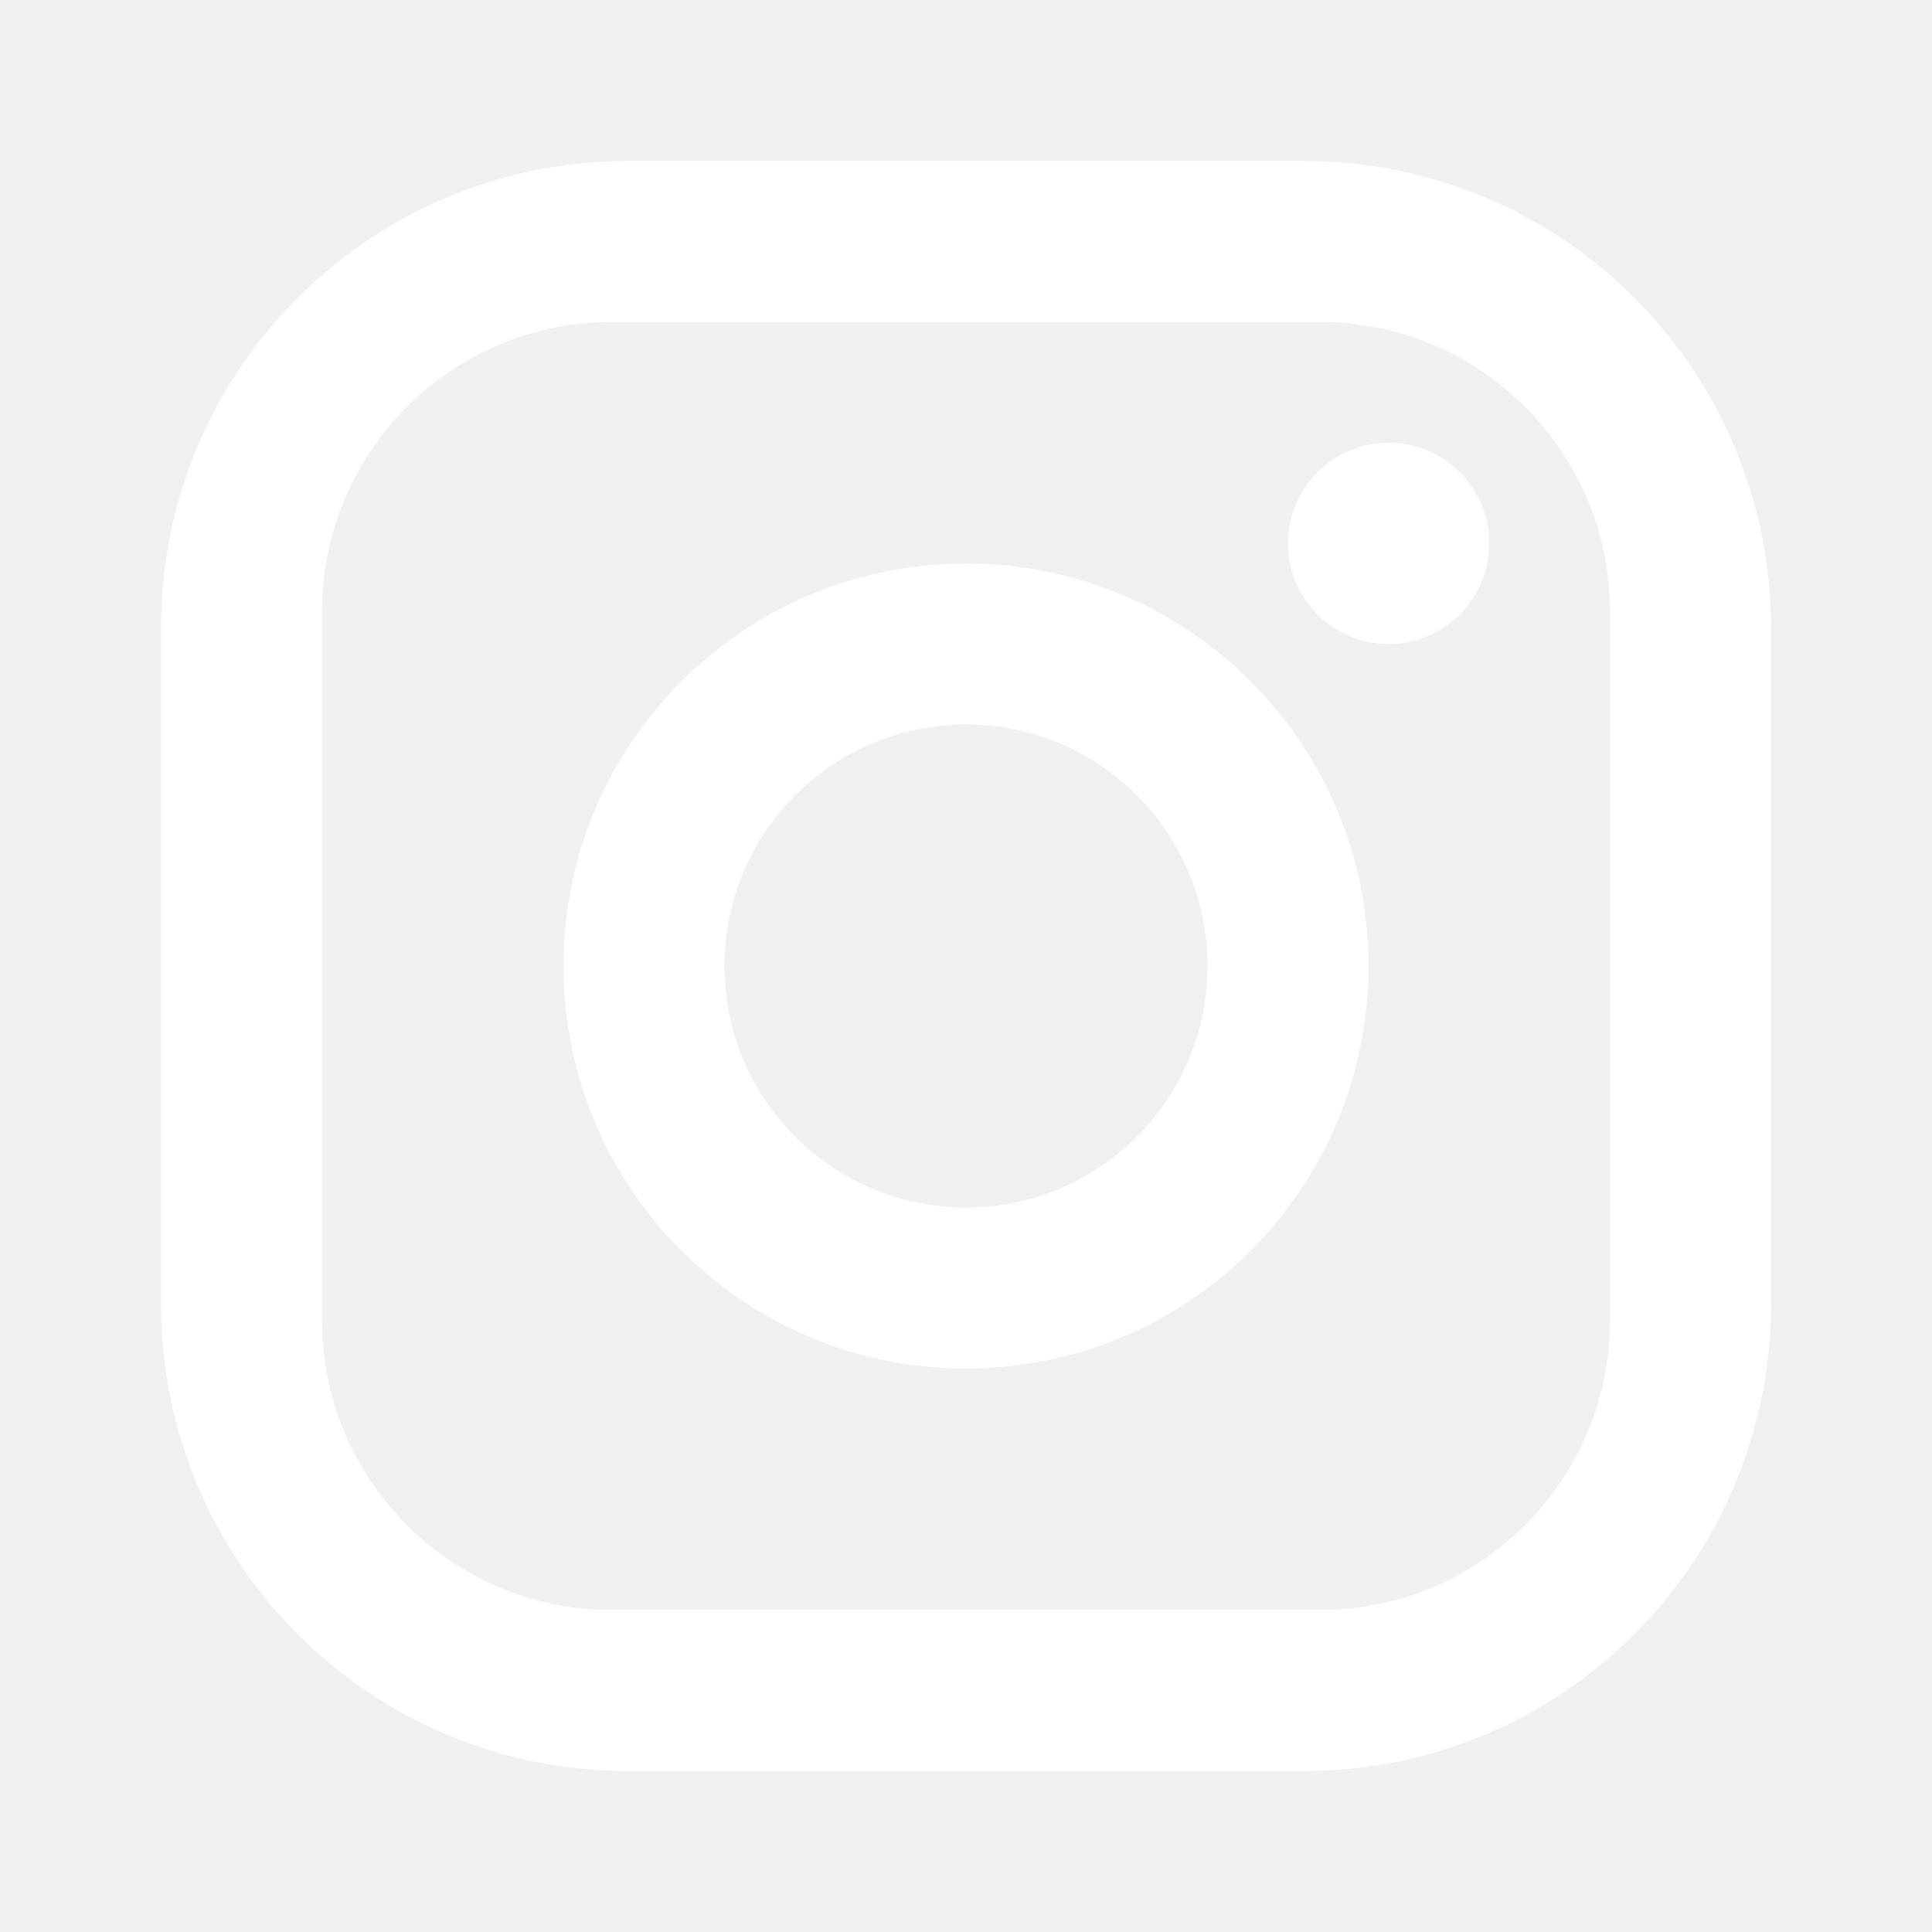
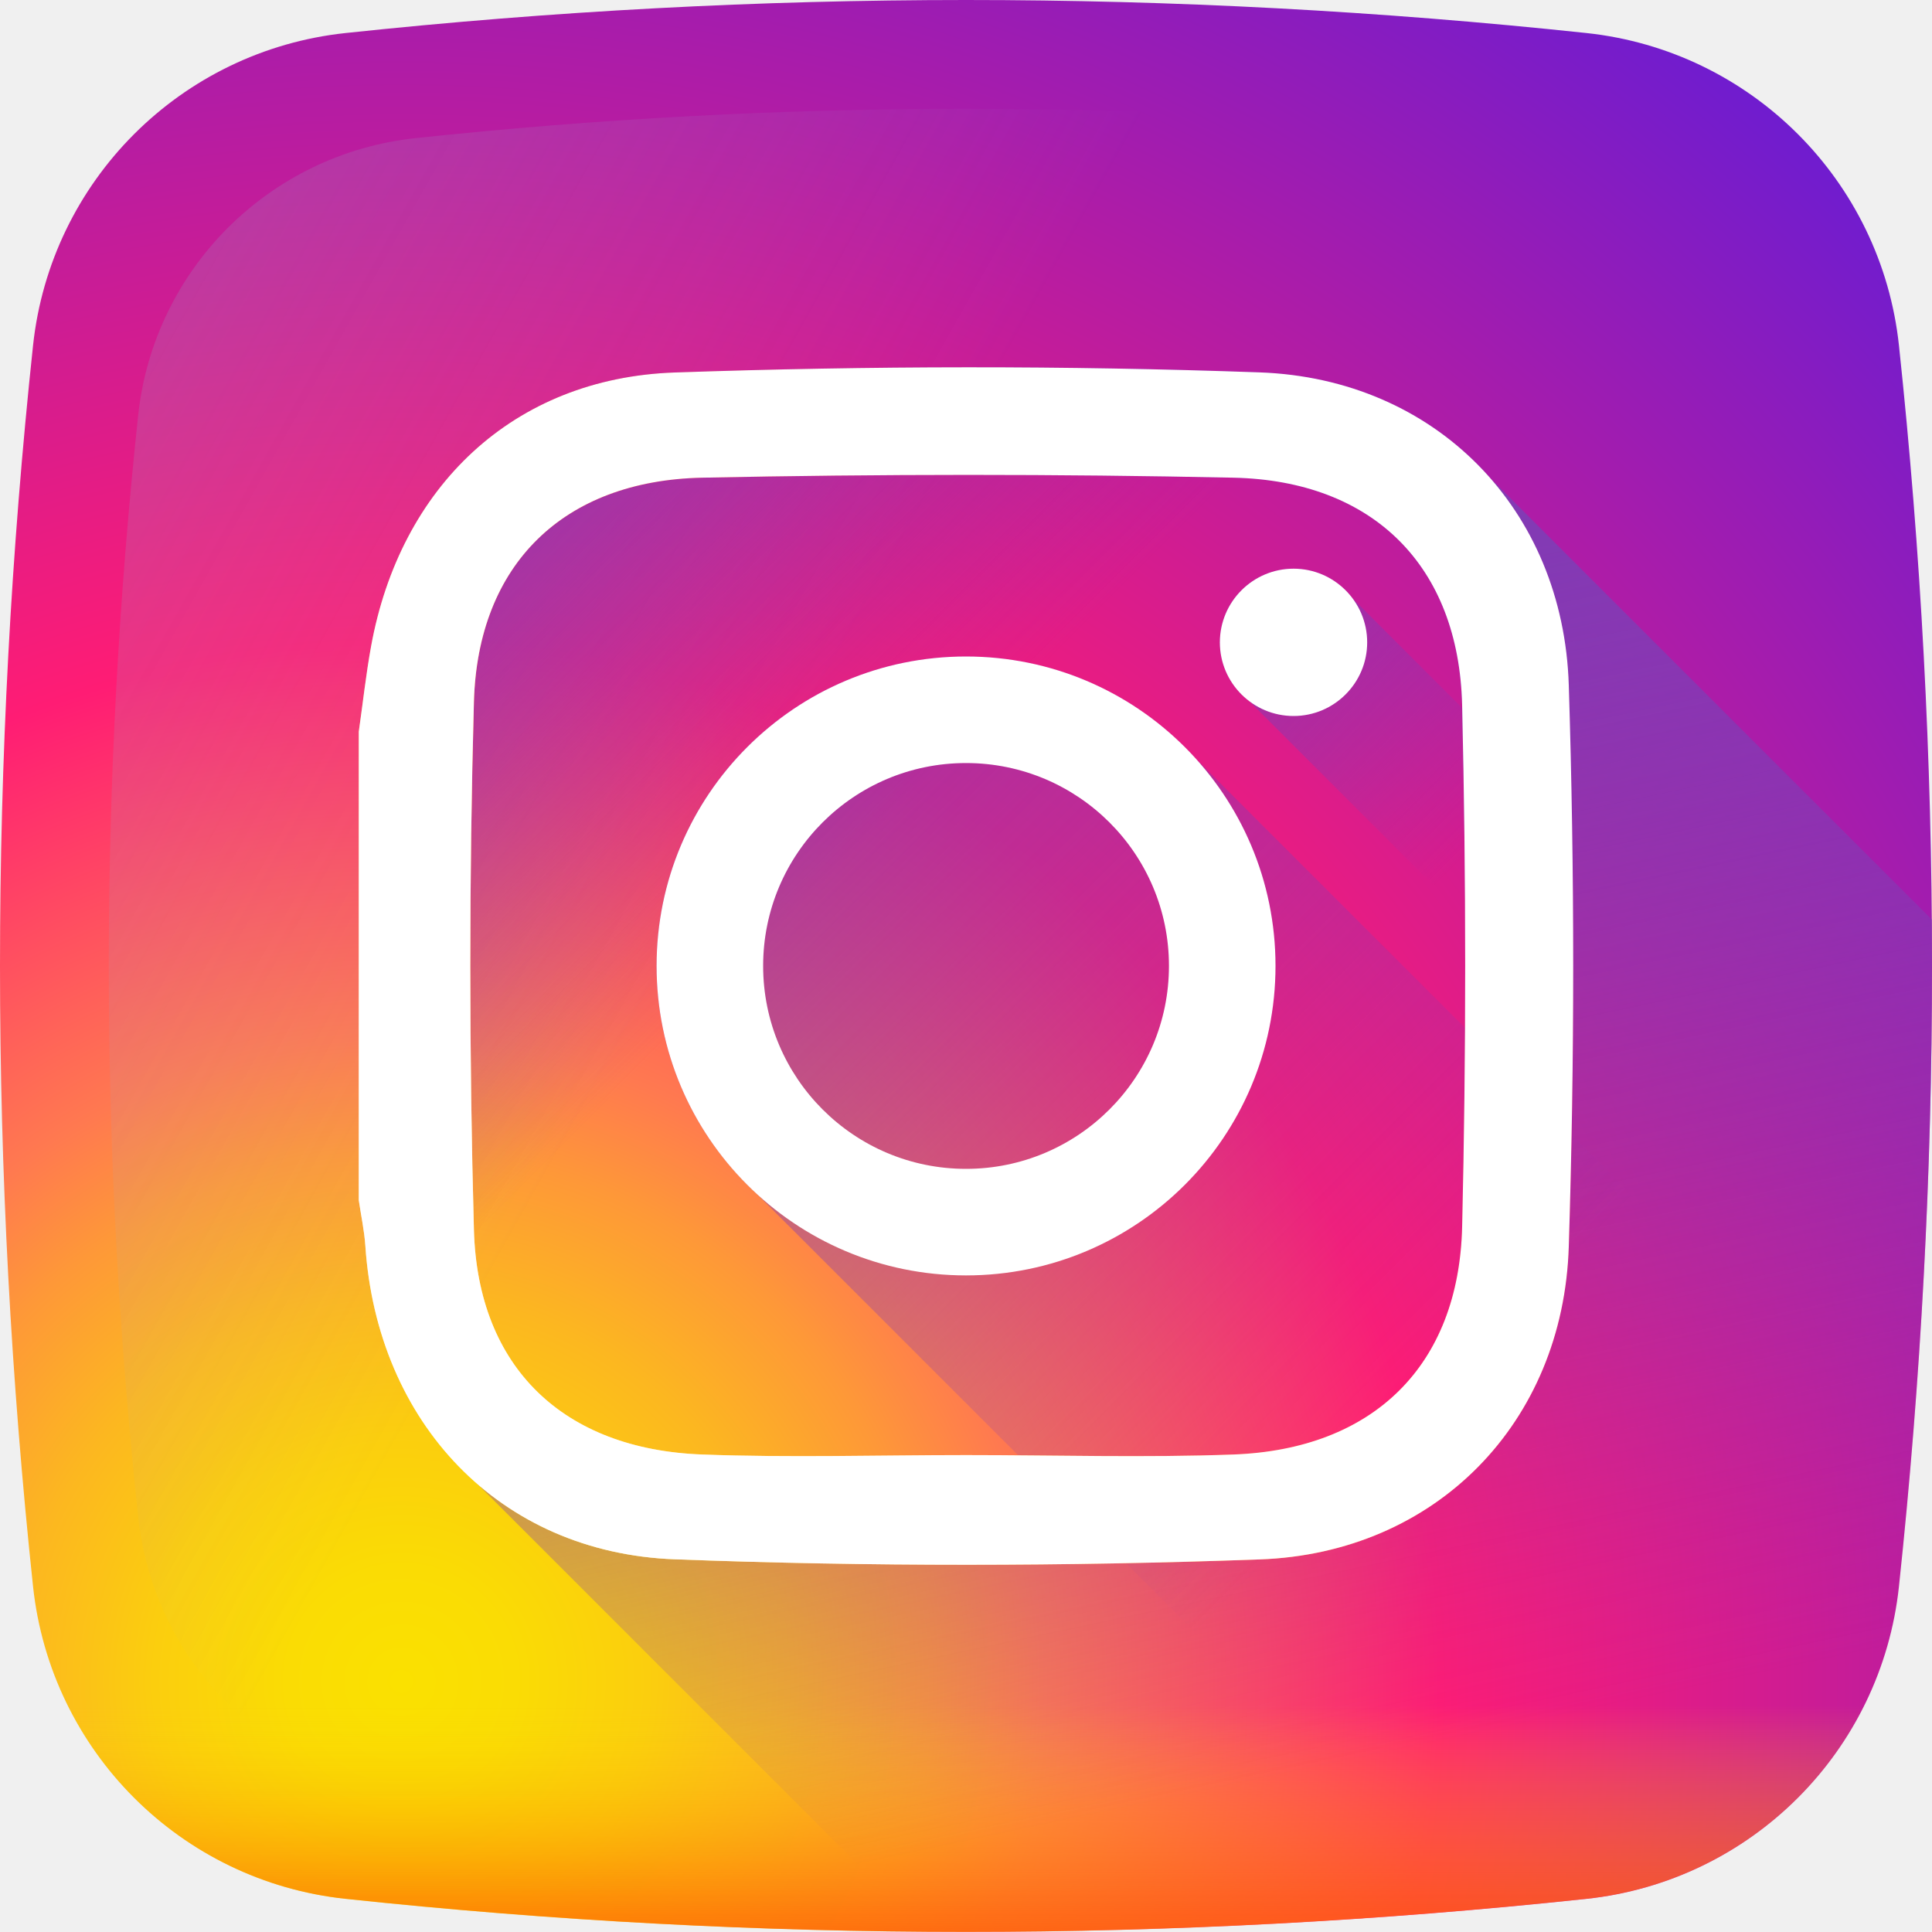
- <svg xmlns="http://www.w3.org/2000/svg" id="Layer_1" data-name="Layer 1" viewBox="0 0 24 24" fill="#ffffff">
-   <path d="M7.8,2h8.4A5.8,5.8,0,0,1,22,7.8v8.4A5.8,5.8,0,0,1,16.2,22H7.8A5.8,5.8,0,0,1,2,16.2V7.8A5.8,5.8,0,0,1,7.8,2ZM7.6,4A3.6,3.6,0,0,0,4,7.6v8.8A3.6,3.6,0,0,0,7.6,20h8.8A3.6,3.6,0,0,0,20,16.4V7.6A3.6,3.6,0,0,0,16.4,4Zm9.65,1.5A1.25,1.25,0,1,1,16,6.75,1.25,1.25,0,0,1,17.25,5.5ZM12,7a5,5,0,1,1-5,5A5,5,0,0,1,12,7Zm0,2a3,3,0,1,0,3,3A3,3,0,0,0,12,9Z" />
+ <svg xmlns="http://www.w3.org/2000/svg" width="20" height="20" viewBox="0 0 20 20" fill="none">
+   <path d="M19.658 3.577C19.476 1.872 18.128 0.524 16.423 0.342C12.145 -0.114 7.855 -0.114 3.577 0.342C1.872 0.524 0.524 1.872 0.342 3.577C-0.114 7.854 -0.114 12.145 0.342 16.422C0.524 18.128 1.872 19.475 3.577 19.657C7.855 20.113 12.145 20.113 16.423 19.657C18.128 19.475 19.476 18.128 19.658 16.422C20.114 12.145 20.114 7.855 19.658 3.577Z" fill="url(#paint0_radial_0_167)" />
+   <path d="M18.57 4.301C18.409 2.787 17.213 1.592 15.699 1.43C11.904 1.025 8.097 1.025 4.301 1.43C2.787 1.592 1.592 2.787 1.43 4.301C1.025 8.096 1.025 11.903 1.43 15.699C1.592 17.212 2.787 18.408 4.301 18.569C8.097 18.974 11.904 18.974 15.699 18.569C17.213 18.408 18.409 17.212 18.57 15.699C18.975 11.903 18.975 8.096 18.57 4.301Z" fill="url(#paint1_linear_0_167)" />
+   <path d="M0.299 16.006C0.313 16.145 0.327 16.283 0.342 16.421C0.524 18.127 1.871 19.474 3.577 19.656C7.855 20.112 12.145 20.112 16.422 19.656C18.128 19.474 19.475 18.127 19.657 16.421C19.672 16.283 19.686 16.145 19.7 16.006H0.299Z" fill="url(#paint2_linear_0_167)" />
+   <path d="M19.657 16.423C19.903 14.124 20.016 11.822 19.998 9.521L15.426 4.949C14.855 4.297 14.021 3.89 13.041 3.855C11.025 3.783 9.003 3.786 6.986 3.856C5.312 3.913 4.141 5.039 3.841 6.693C3.788 6.985 3.756 7.281 3.714 7.575V12.424C3.737 12.581 3.771 12.738 3.782 12.896C3.849 13.902 4.262 14.764 4.925 15.347L9.577 19.998C11.86 20.015 14.143 19.901 16.423 19.658C18.128 19.476 19.476 18.128 19.657 16.423Z" fill="url(#paint3_linear_0_167)" />
+   <path d="M19.657 16.421C19.476 18.127 18.128 19.474 16.423 19.656C14.143 19.899 11.859 20.013 9.577 19.997L4.932 15.352C5.47 15.823 6.172 16.11 6.987 16.141C9.002 16.216 11.025 16.215 13.041 16.142C14.864 16.076 16.183 14.727 16.24 12.904C16.301 10.968 16.301 9.027 16.24 7.092C16.214 6.251 15.919 5.511 15.429 4.951L19.998 9.519C20.016 11.82 19.903 14.123 19.657 16.421Z" fill="url(#paint4_linear_0_167)" />
+   <path d="M12.36 7.835C11.775 7.197 10.934 6.797 10 6.797C8.231 6.797 6.797 8.231 6.797 10C6.797 10.934 7.197 11.774 7.835 12.36L15.246 19.771C15.639 19.737 16.031 19.699 16.423 19.657C18.129 19.475 19.476 18.128 19.658 16.422C19.7 16.03 19.738 15.638 19.772 15.246L12.36 7.835Z" fill="url(#paint5_linear_0_167)" />
+   <path d="M19.961 12.154L13.996 6.189C13.857 6.007 13.638 5.888 13.391 5.888C12.97 5.888 12.628 6.229 12.628 6.65C12.628 6.898 12.747 7.117 12.93 7.256L19.855 14.181C19.902 13.505 19.937 12.83 19.961 12.154Z" fill="url(#paint6_linear_0_167)" />
+   <path d="M3.714 7.575C3.756 7.281 3.788 6.985 3.841 6.693C4.141 5.039 5.312 3.913 6.986 3.856C9.003 3.786 11.025 3.783 13.041 3.855C14.863 3.921 16.183 5.27 16.24 7.093C16.301 9.029 16.301 10.97 16.24 12.905C16.183 14.729 14.864 16.078 13.041 16.143C11.025 16.216 9.002 16.218 6.987 16.142C5.164 16.074 3.904 14.722 3.782 12.896C3.771 12.738 3.737 12.581 3.714 12.424C3.714 10.808 3.714 9.191 3.714 7.575ZM10.002 15.063C10.924 15.063 11.848 15.091 12.769 15.057C14.213 15.003 15.102 14.141 15.136 12.698C15.178 10.9 15.178 9.099 15.136 7.301C15.102 5.858 14.213 4.976 12.769 4.945C10.936 4.906 9.101 4.907 7.269 4.945C5.836 4.975 4.945 5.84 4.906 7.266C4.856 9.087 4.856 10.912 4.906 12.732C4.945 14.159 5.836 15.004 7.269 15.057C8.179 15.091 9.091 15.063 10.002 15.063Z" fill="url(#paint7_linear_0_167)" />
+   <path d="M3.714 7.575C3.756 7.281 3.788 6.985 3.841 6.693C4.141 5.039 5.312 3.913 6.986 3.856C9.003 3.786 11.025 3.783 13.041 3.855C14.863 3.921 16.183 5.27 16.24 7.093C16.301 9.029 16.301 10.97 16.24 12.905C16.183 14.729 14.864 16.078 13.041 16.143C11.025 16.216 9.002 16.218 6.987 16.142C5.164 16.074 3.904 14.722 3.782 12.896C3.771 12.738 3.737 12.581 3.714 12.424C3.714 10.808 3.714 9.191 3.714 7.575ZM10.002 15.063C10.924 15.063 11.848 15.091 12.769 15.057C14.213 15.003 15.102 14.141 15.136 12.698C15.178 10.9 15.178 9.099 15.136 7.301C15.102 5.858 14.213 4.976 12.769 4.945C10.936 4.906 9.101 4.907 7.269 4.945C5.836 4.975 4.945 5.84 4.906 7.266C4.856 9.087 4.856 10.912 4.906 12.732C4.945 14.159 5.836 15.004 7.269 15.057C8.179 15.091 9.091 15.063 10.002 15.063Z" fill="white" />
+   <path d="M10 6.796C8.231 6.796 6.797 8.23 6.797 9.999C6.797 11.769 8.231 13.203 10 13.203C11.77 13.203 13.204 11.769 13.204 9.999C13.204 8.23 11.77 6.796 10 6.796ZM10 12.1C8.84 12.1 7.9 11.159 7.9 9.999C7.9 8.839 8.84 7.899 10 7.899C11.16 7.899 12.101 8.839 12.101 9.999C12.101 11.159 11.16 12.1 10 12.1Z" fill="white" />
+   <path d="M14.153 6.65C14.153 7.07 13.811 7.412 13.391 7.412C12.97 7.412 12.628 7.07 12.628 6.65C12.628 6.229 12.97 5.887 13.391 5.887C13.811 5.887 14.153 6.229 14.153 6.65Z" fill="white" />
+   <defs>
+     <radialGradient id="paint0_radial_0_167" cx="0" cy="0" r="1" gradientUnits="userSpaceOnUse" gradientTransform="translate(4.09989 17.4777) scale(22.0565 22.0556)">
+       <stop stop-color="#FAE100" />
+       <stop offset="0.054" stop-color="#FADC04" />
+       <stop offset="0.117" stop-color="#FBCE0E" />
+       <stop offset="0.183" stop-color="#FCB720" />
+       <stop offset="0.251" stop-color="#FE9838" />
+       <stop offset="0.305" stop-color="#FF7950" />
+       <stop offset="0.492" stop-color="#FF1C74" />
+       <stop offset="1" stop-color="#6C1CD1" />
+     </radialGradient>
+     <linearGradient id="paint1_linear_0_167" x1="7.671" y1="8.69" x2="-26.211" y2="-10.37" gradientUnits="userSpaceOnUse">
+       <stop stop-color="#A1B5D8" stop-opacity="0" />
+       <stop offset="0.309" stop-color="#90A2BD" stop-opacity="0.31" />
+       <stop offset="0.755" stop-color="#7C8B9C" stop-opacity="0.757" />
+       <stop offset="1" stop-color="#748290" />
+     </linearGradient>
+     <linearGradient id="paint2_linear_0_167" x1="10" y1="17.653" x2="10" y2="20.771" gradientUnits="userSpaceOnUse">
+       <stop stop-color="#FAE100" stop-opacity="0" />
+       <stop offset="0.307" stop-color="#FCA800" stop-opacity="0.306" />
+       <stop offset="0.627" stop-color="#FE7300" stop-opacity="0.627" />
+       <stop offset="0.869" stop-color="#FF5200" stop-opacity="0.867" />
+       <stop offset="1" stop-color="#FF4500" />
+     </linearGradient>
+     <linearGradient id="paint3_linear_0_167" x1="8.862" y1="8.834" x2="3.913" y2="3.885" gradientUnits="userSpaceOnUse">
+       <stop stop-color="#833AB4" stop-opacity="0" />
+       <stop offset="1" stop-color="#833AB4" />
+     </linearGradient>
+     <linearGradient id="paint4_linear_0_167" x1="13.707" y1="18.291" x2="11.237" y2="6.645" gradientUnits="userSpaceOnUse">
+       <stop stop-color="#833AB4" stop-opacity="0" />
+       <stop offset="1" stop-color="#833AB4" />
+     </linearGradient>
+     <linearGradient id="paint5_linear_0_167" x1="14.647" y1="14.647" x2="4.725" y2="4.724" gradientUnits="userSpaceOnUse">
+       <stop stop-color="#833AB4" stop-opacity="0" />
+       <stop offset="1" stop-color="#833AB4" />
+     </linearGradient>
+     <linearGradient id="paint6_linear_0_167" x1="15.383" y1="8.643" x2="12.102" y2="5.361" gradientUnits="userSpaceOnUse">
+       <stop stop-color="#833AB4" stop-opacity="0" />
+       <stop offset="1" stop-color="#833AB4" />
+     </linearGradient>
+     <linearGradient id="paint7_linear_0_167" x1="13.971" y1="6.057" x2="5.881" y2="14.148" gradientUnits="userSpaceOnUse">
+       <stop stop-color="#833AB4" />
+       <stop offset="0.092" stop-color="#9C3495" />
+       <stop offset="0.293" stop-color="#DC2546" />
+       <stop offset="0.392" stop-color="#FD1D1D" />
+       <stop offset="0.559" stop-color="#FC6831" />
+       <stop offset="0.689" stop-color="#FC9B40" />
+       <stop offset="0.752" stop-color="#FCAF45" />
+       <stop offset="0.781" stop-color="#FDB750" />
+       <stop offset="0.866" stop-color="#FECB6A" />
+       <stop offset="0.942" stop-color="#FFD87A" />
+       <stop offset="1" stop-color="#FFDC80" />
+     </linearGradient>
+   </defs>
</svg>
